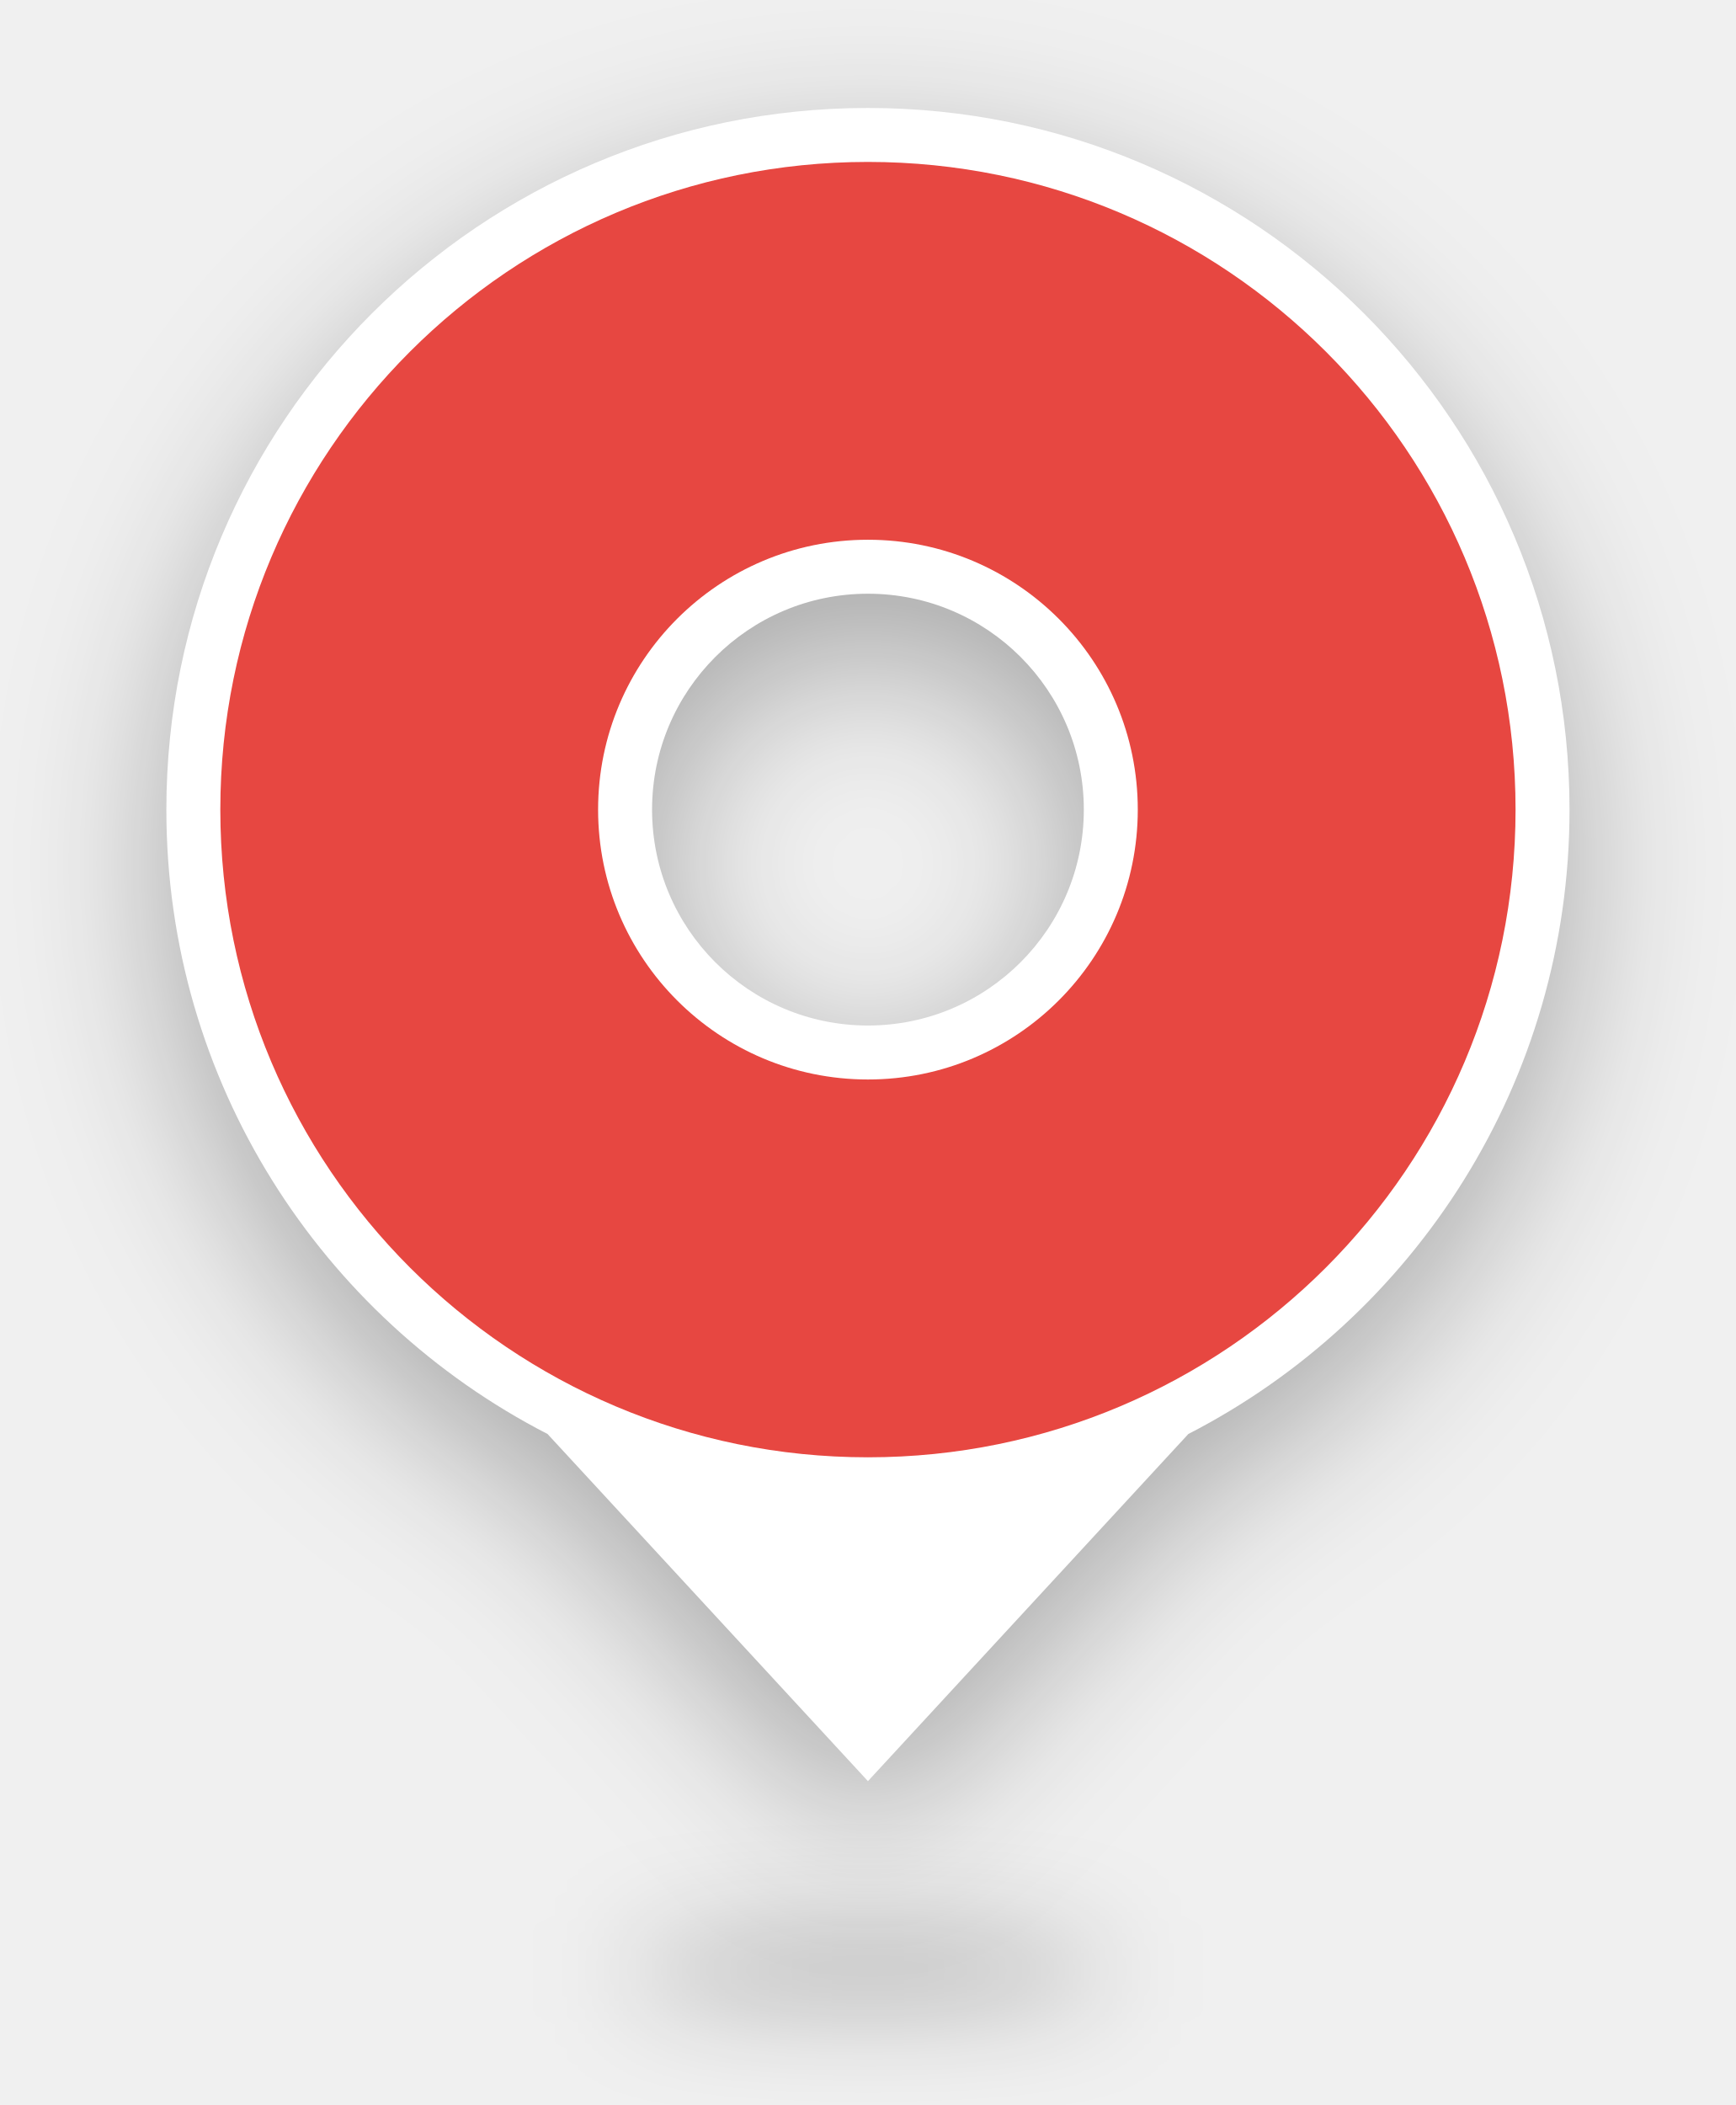
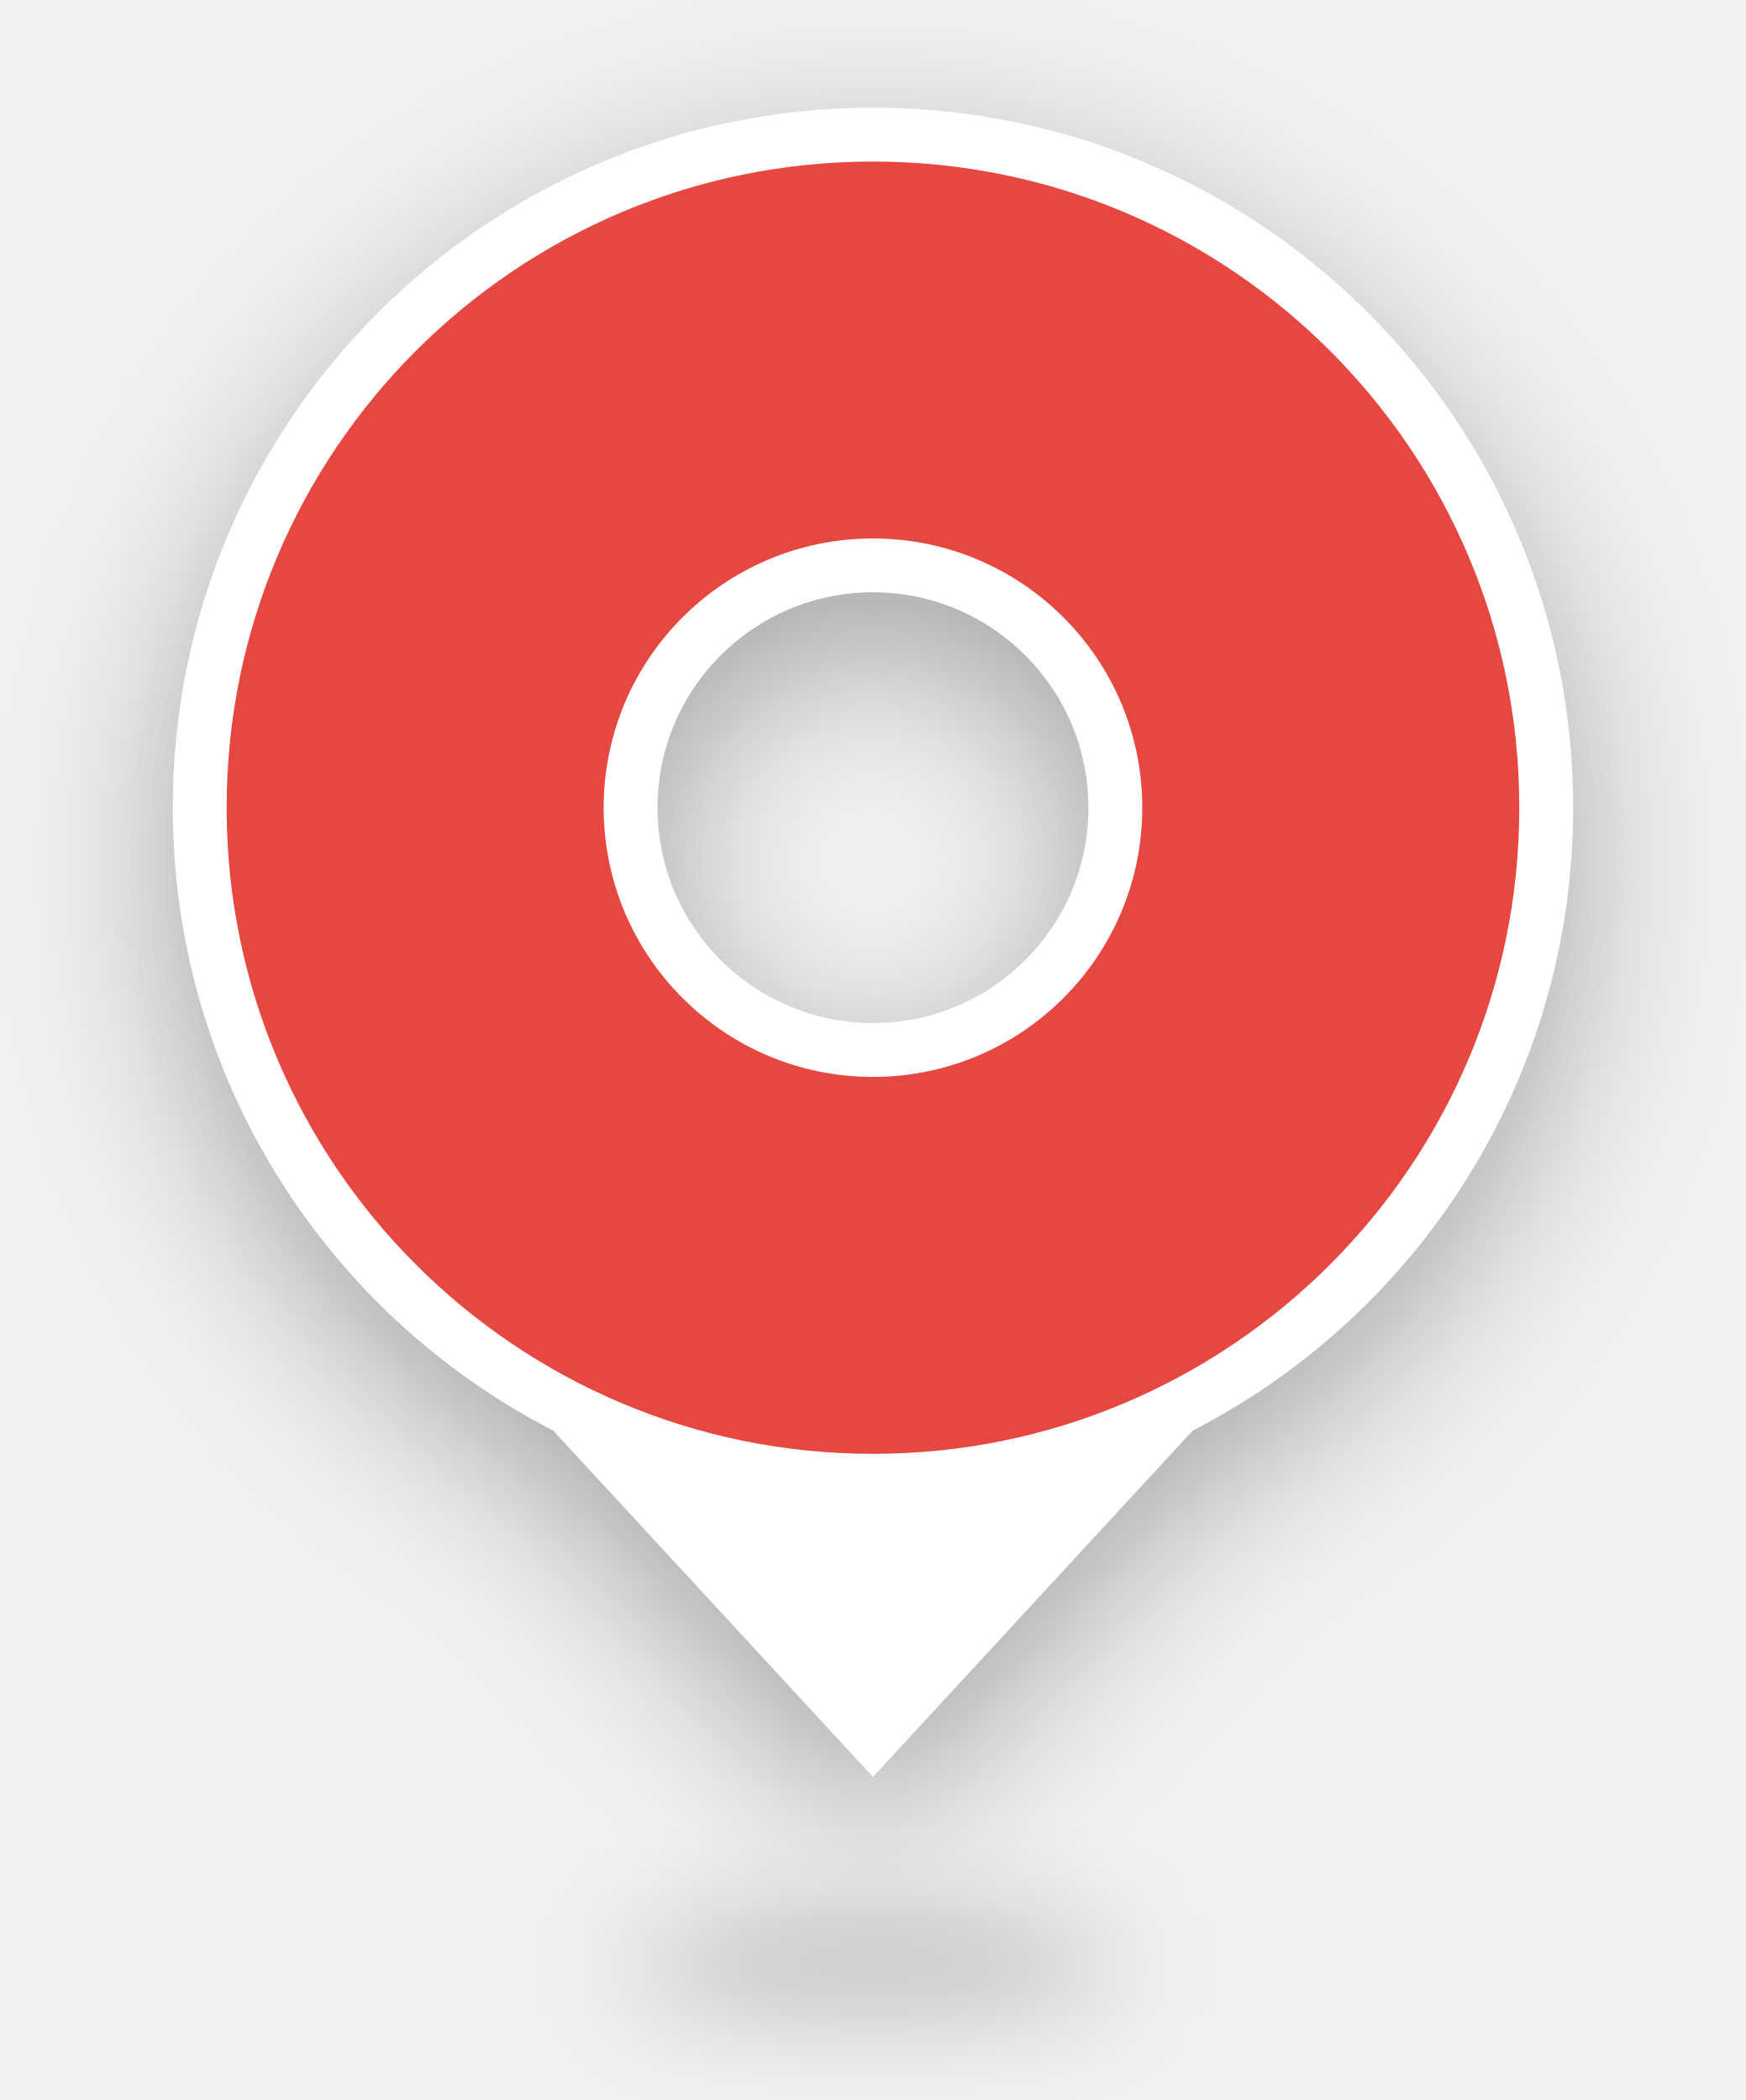
- <svg xmlns="http://www.w3.org/2000/svg" xmlns:xlink="http://www.w3.org/1999/xlink" width="40px" height="48.5px" viewBox="0 0 64 78" version="1.1">
+ <svg xmlns="http://www.w3.org/2000/svg" xmlns:xlink="http://www.w3.org/1999/xlink" width="32px" height="38.5px" viewBox="0 0 64 78" version="1.1">
  <defs>
    <filter x="-33.3%" y="-300.0%" width="166.7%" height="700.0%" filterUnits="objectBoundingBox" id="filter-1">
      <feGaussianBlur stdDeviation="2" in="SourceGraphic" />
    </filter>
    <path d="M14.126,49.136 C5.738,44.823 0,36.081 0,26 C0,11.641 11.641,-7.10542736e-15 26,-7.10542736e-15 C40.359,-7.10542736e-15 52,11.641 52,26 C52,36.081 46.262,44.823 37.874,49.136 L26,62 L14.126,49.136 Z M26,34 C30.418,34 34,30.418 34,26 C34,21.582 30.418,18 26,18 C21.582,18 18,21.582 18,26 C18,30.418 21.582,34 26,34 Z" id="path-2" />
    <filter x="-19.2%" y="-12.9%" width="138.5%" height="132.3%" filterUnits="objectBoundingBox" id="filter-3">
      <feOffset dx="0" dy="2" in="SourceAlpha" result="shadowOffsetOuter1" />
      <feGaussianBlur stdDeviation="3" in="shadowOffsetOuter1" result="shadowBlurOuter1" />
      <feColorMatrix values="0 0 0 0 0   0 0 0 0 0   0 0 0 0 0  0 0 0 0.3 0" type="matrix" in="shadowBlurOuter1" />
    </filter>
  </defs>
  <g id="其它" stroke="none" stroke-width="1" fill="none" fill-rule="evenodd">
    <g id="2" transform="translate(-229, -580)">
      <g id="分组" transform="translate(159, 558)">
        <g id="100" transform="translate(76, 26)">
          <ellipse id="椭圆形" fill-opacity="0.35" fill="#000000" filter="url(#filter-1)" cx="26" cy="69" rx="9" ry="1" />
          <g id="合并形状">
            <use fill="black" fill-opacity="1" filter="url(#filter-3)" xlink:href="#path-2" />
            <use fill="#FFFFFF" fill-rule="evenodd" xlink:href="#path-2" />
          </g>
          <path d="M26,50 C12.745,50 2,39.255 2,26 C2,12.745 12.745,2 26,2 C39.255,2 50,12.745 50,26 C50,39.255 39.255,50 26,50 Z M26,36 C31.523,36 36,31.523 36,26 C36,20.477 31.523,16 26,16 C20.477,16 16,20.477 16,26 C16,31.523 20.477,36 26,36 Z" id="椭圆形" fill="#E74741" fill-rule="nonzero" />
        </g>
      </g>
    </g>
  </g>
</svg>
